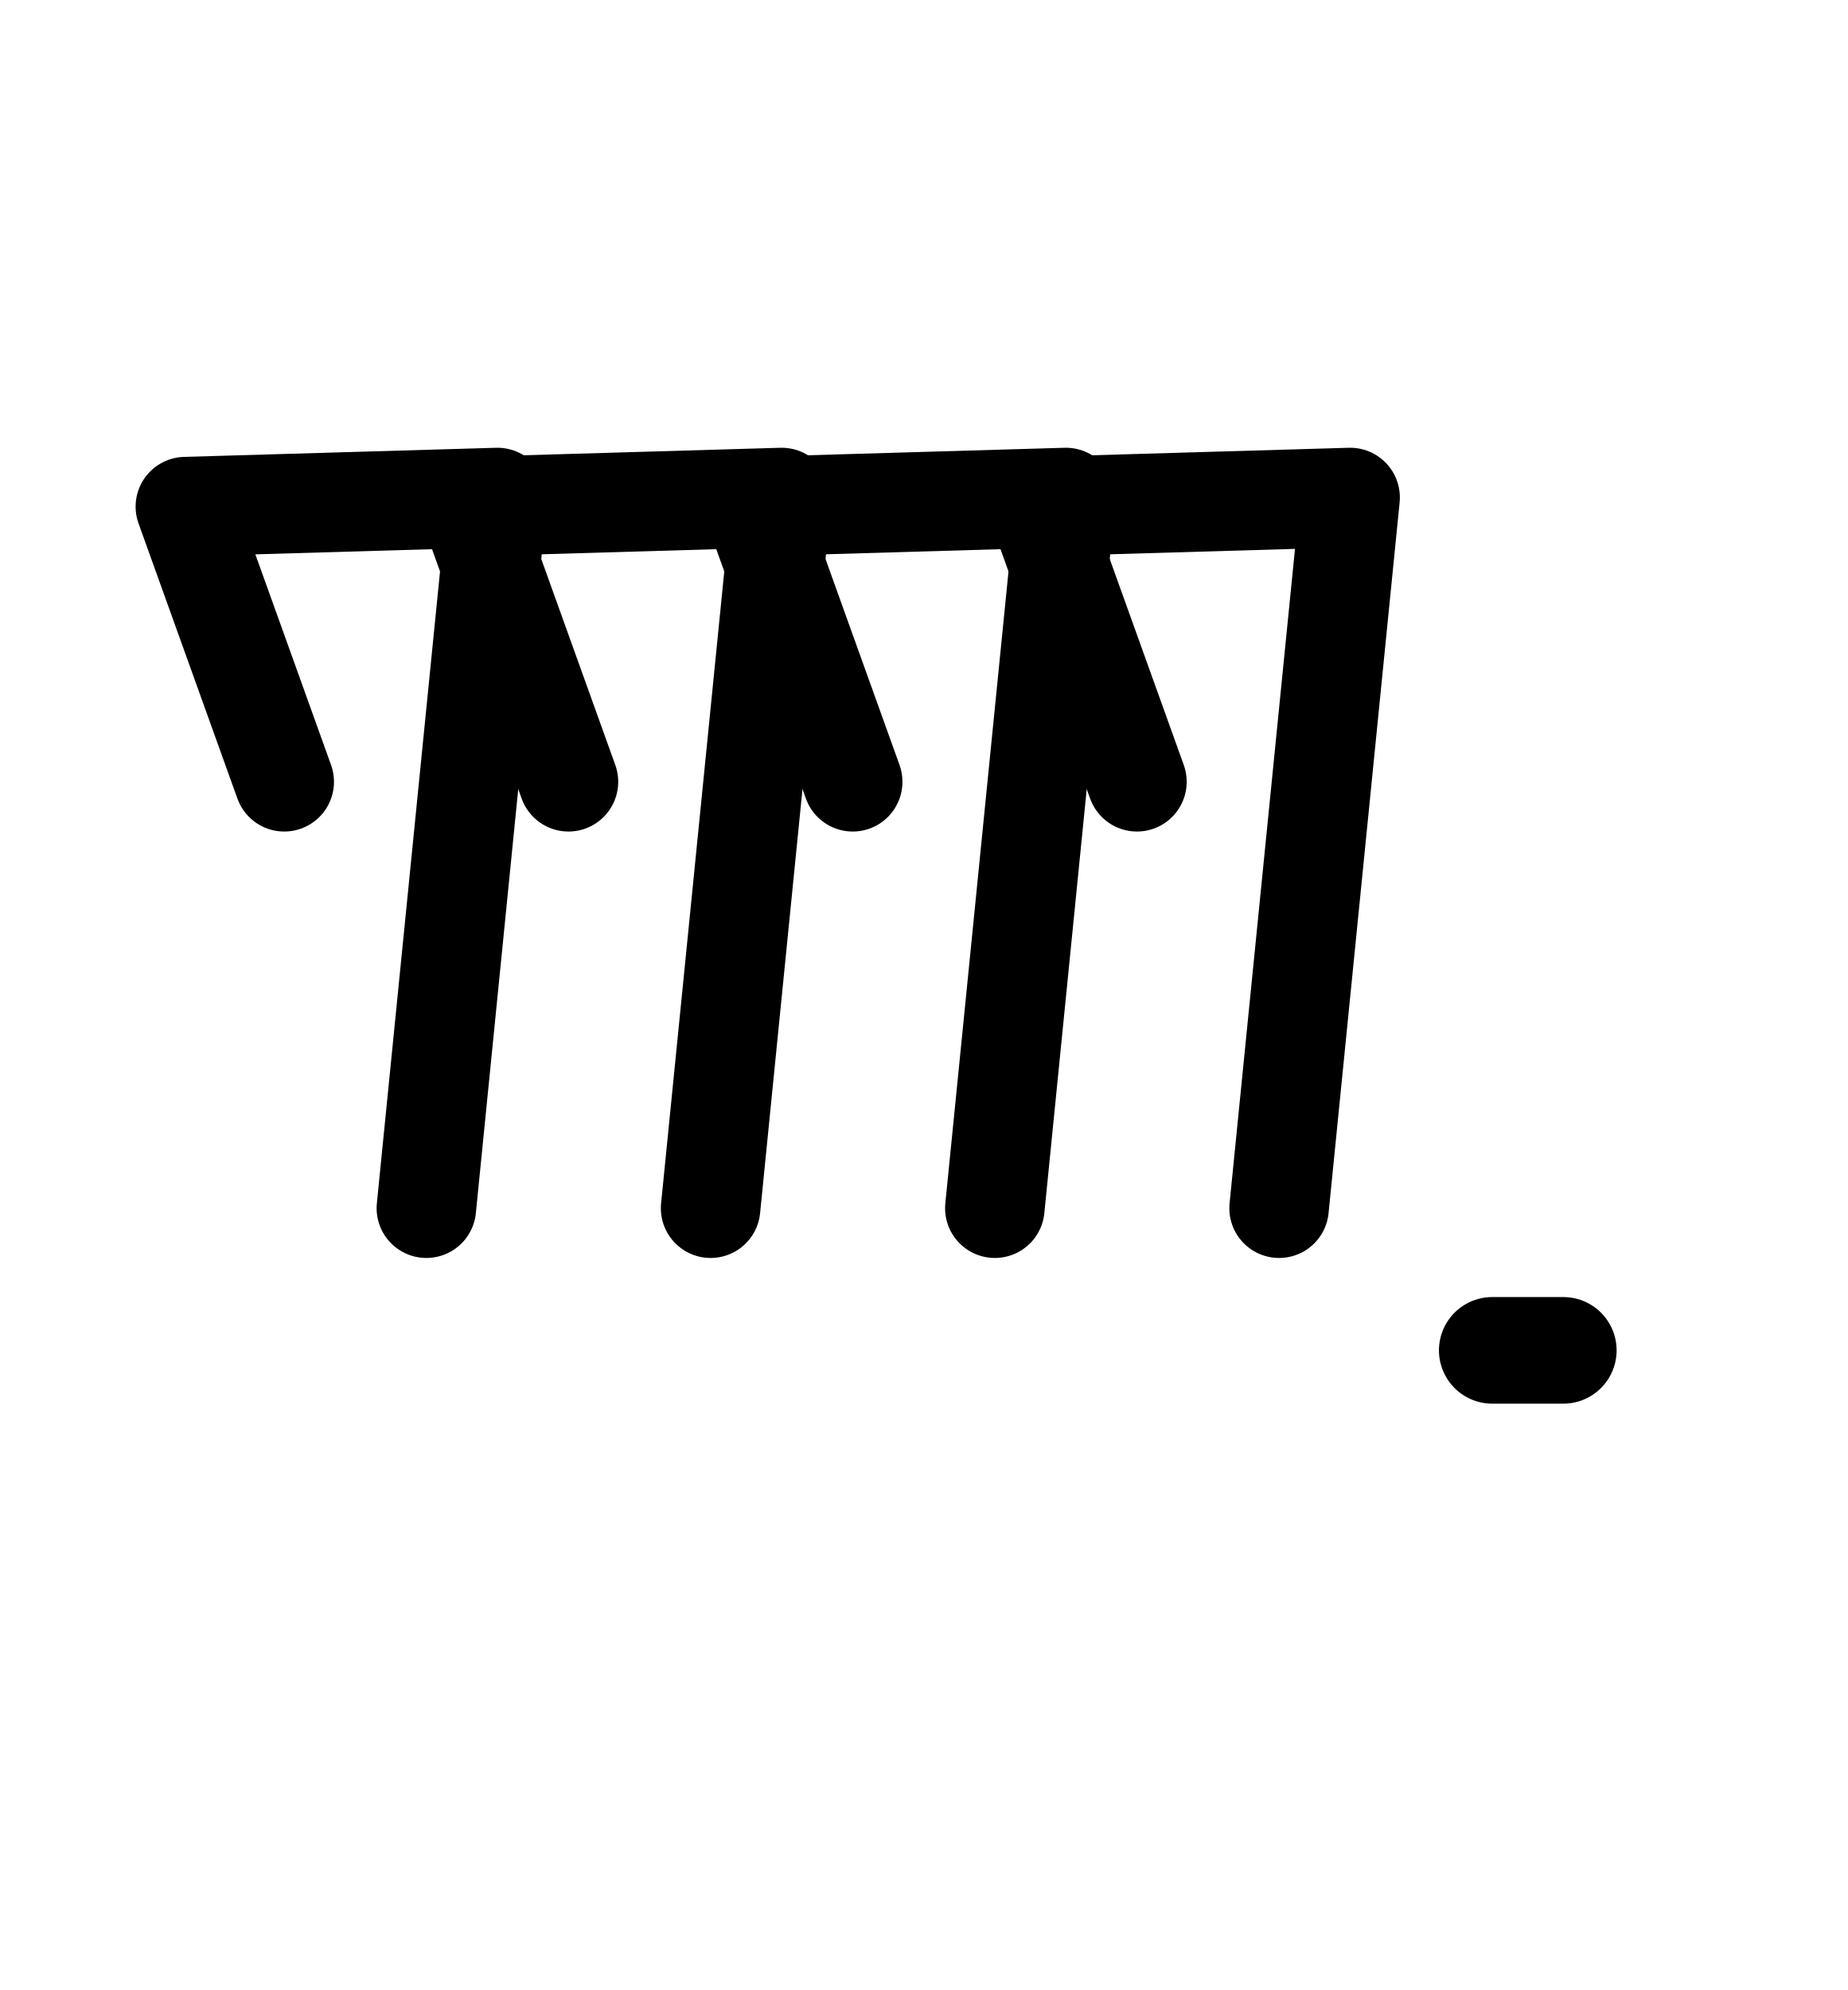
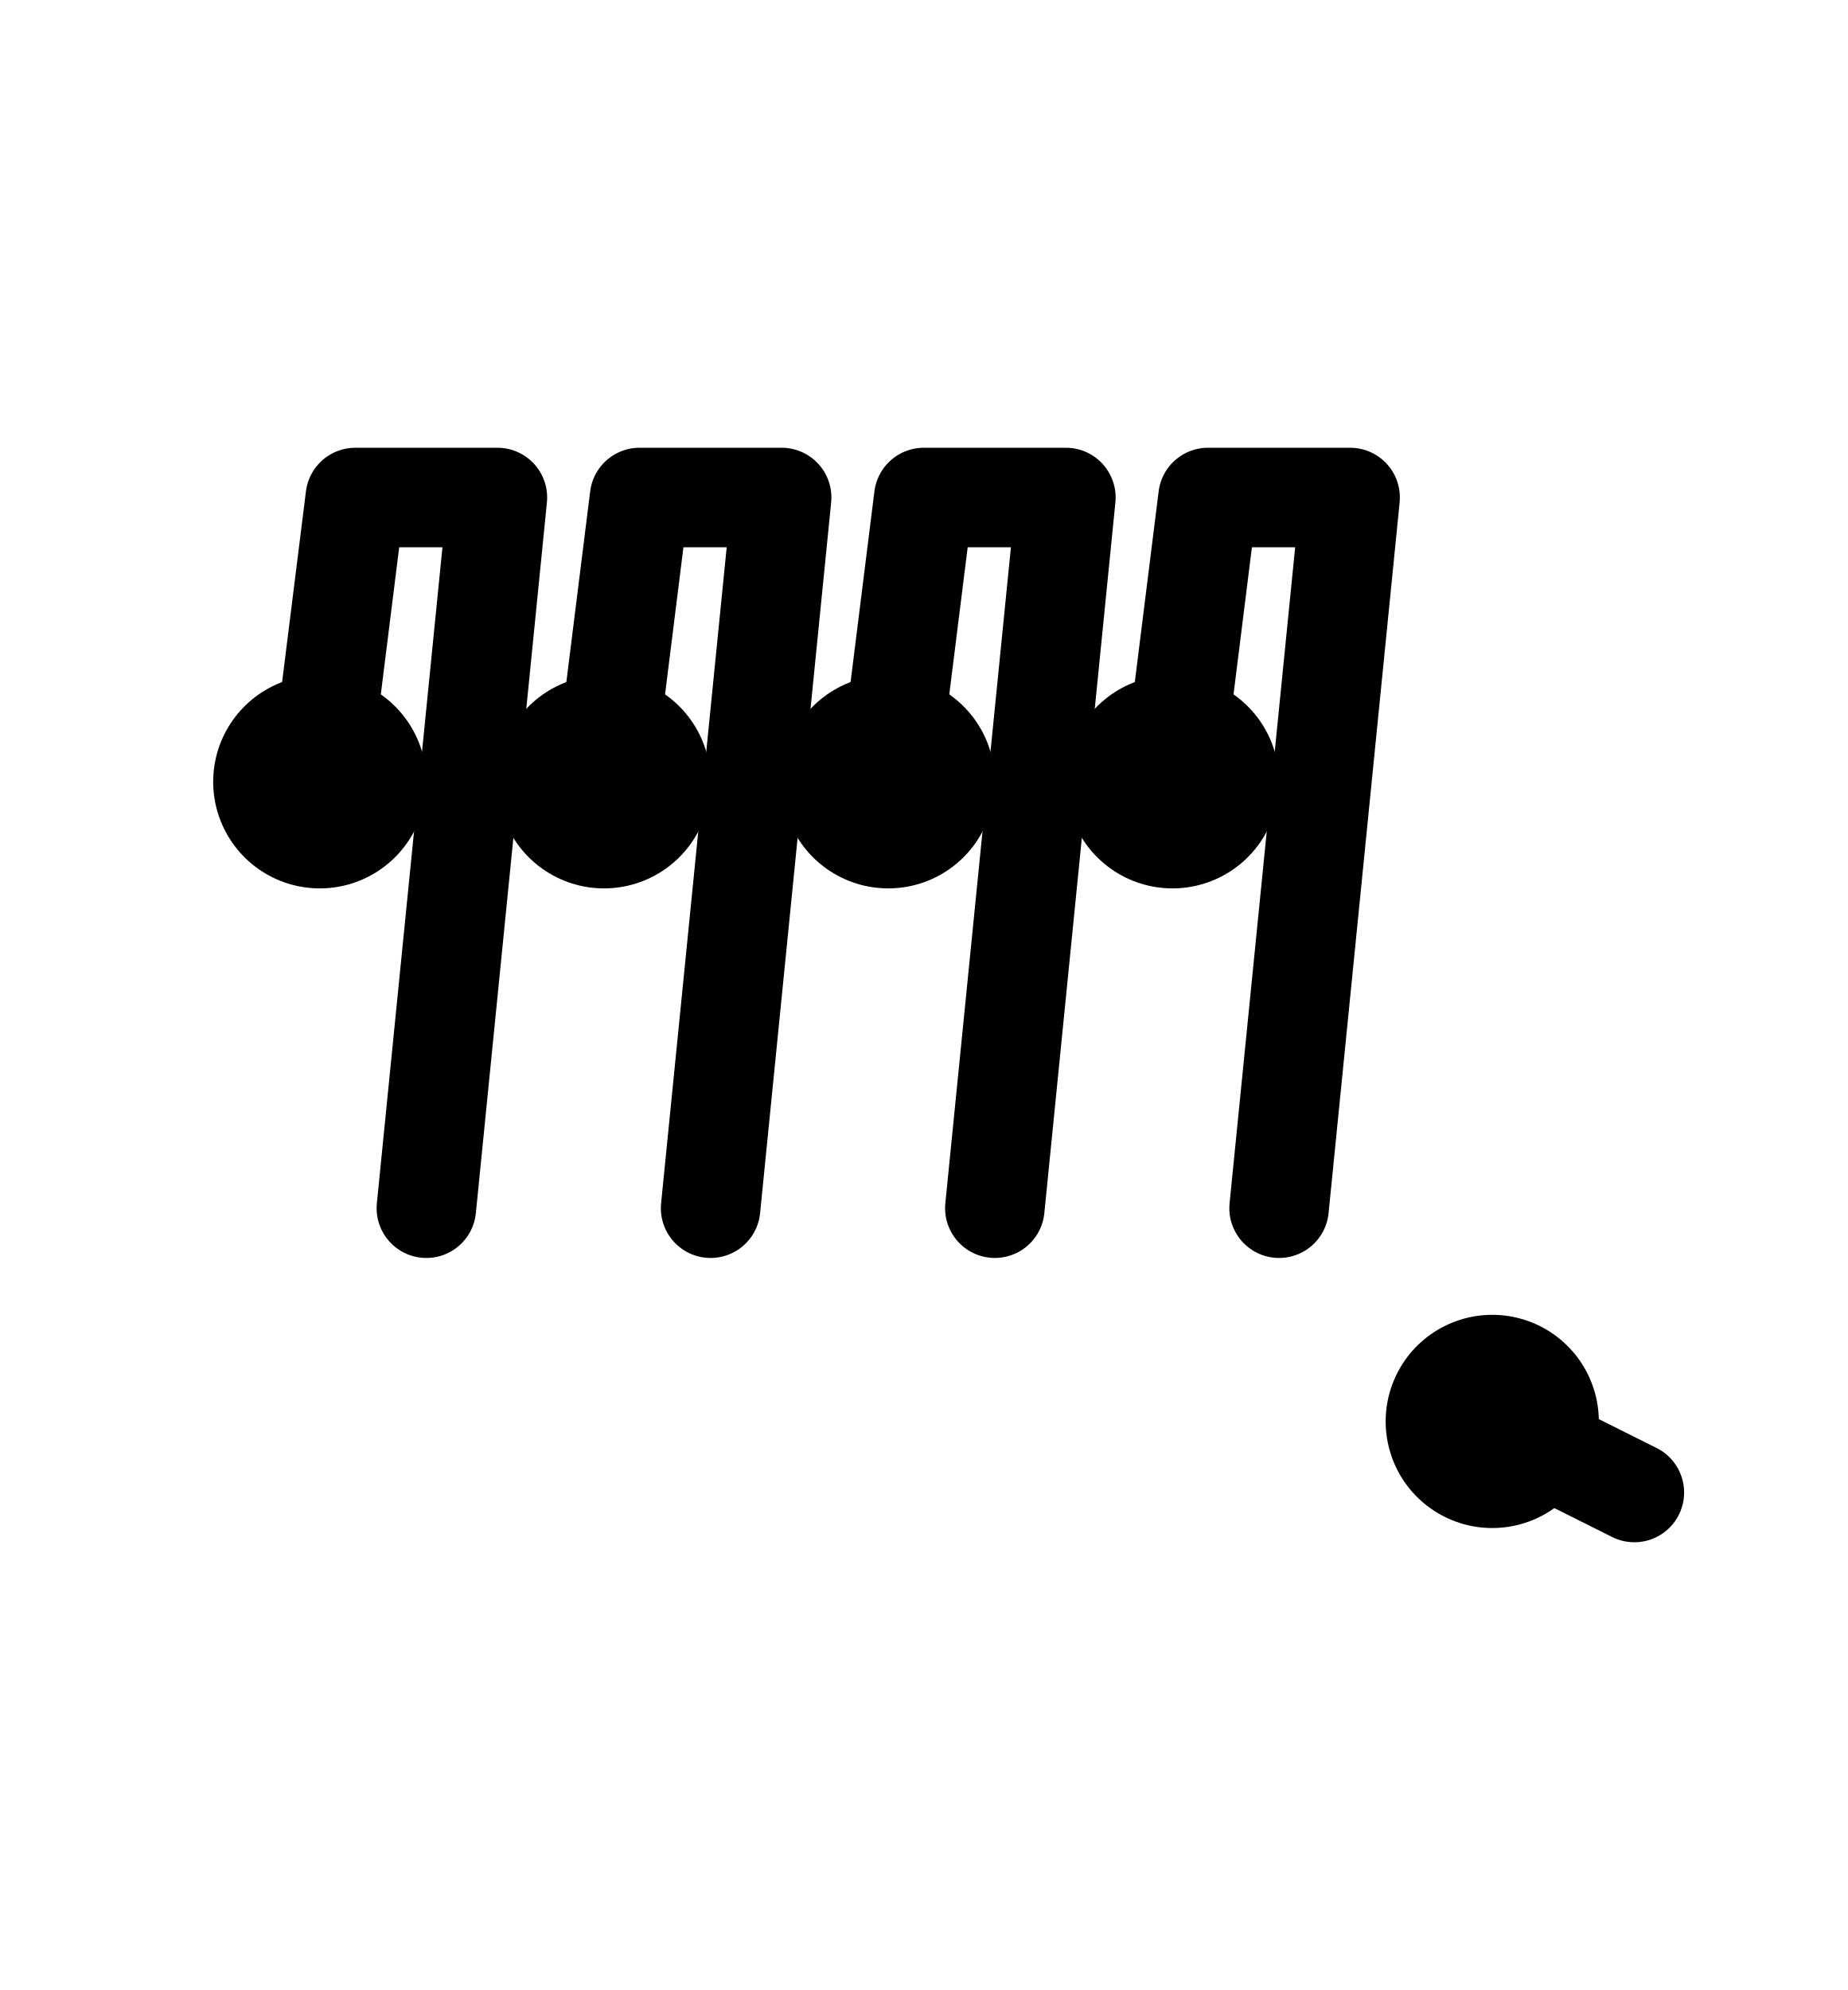
<svg xmlns="http://www.w3.org/2000/svg" width="1300" height="1400" viewBox="0 0 1300 1400" id="svg2" version="1.1">
  <defs id="defs4" />
  <g id="layer1" transform="translate(0,347.6378)">
    <g transform="translate(100,-250)" id="g8257" style="opacity:0.201;stroke:#0000ff" />
    <g transform="matrix(0,-1,1,0,147.6379,1302.362)" id="g8257-7" style="opacity:0.201;stroke:#0000ff" />
    <g transform="matrix(0,-1,1,0,147.6379,1252.362)" id="g8257-7-1" style="opacity:0.201;stroke:#0000ff" />
-     <path id="path4140-3-7-5" d="M 900,502.362 950,2.362 730.424,8.781 800,202.362" style="fill:none;fill-rule:evenodd;stroke:#000000;stroke-width:70;stroke-linecap:round;stroke-linejoin:round;stroke-miterlimit:4;stroke-dasharray:none;stroke-opacity:1" />
-     <path id="path4140-3-7-5-0" d="M 700,502.362 750,2.362 530.424,8.781 600,202.362" style="fill:none;fill-rule:evenodd;stroke:#000000;stroke-width:70;stroke-linecap:round;stroke-linejoin:round;stroke-miterlimit:4;stroke-dasharray:none;stroke-opacity:1" />
-     <path id="path4140-3-7-5-0-9" d="M 500,502.362 550,2.362 330.425,8.781 400,202.362" style="fill:none;fill-rule:evenodd;stroke:#000000;stroke-width:70;stroke-linecap:round;stroke-linejoin:round;stroke-miterlimit:4;stroke-dasharray:none;stroke-opacity:1" />
-     <path id="path4140-3-7-5-0-9-3" d="M 300,502.362 350,2.362 130.424,8.781 200,202.362" style="fill:none;fill-rule:evenodd;stroke:#000000;stroke-width:70;stroke-linecap:round;stroke-linejoin:round;stroke-miterlimit:4;stroke-dasharray:none;stroke-opacity:1" />
-     <path id="path4140-5-6-2" d="m 1050,602.362 50,0" style="fill:none;fill-rule:evenodd;stroke:#000000;stroke-width:75;stroke-linecap:round;stroke-linejoin:miter;stroke-miterlimit:4;stroke-dasharray:none;stroke-opacity:1" />
+     <path id="path4140-3-7-5" d="m 900,502.362 50,-500 -100,0 -25,200" style="fill:none;fill-rule:evenodd;stroke:#000000;stroke-width:70;stroke-linecap:round;stroke-linejoin:round;stroke-miterlimit:4;stroke-dasharray:none;stroke-opacity:1" />
+     <path id="path4140-5-6-2-9" d="m 1050,652.362 100,50" style="fill:none;fill-rule:evenodd;stroke:#000000;stroke-width:70;stroke-linecap:round;stroke-linejoin:miter;stroke-miterlimit:4;stroke-dasharray:none;stroke-opacity:1" />
+     <path id="path4140-3-1-4-3-2-3" d="m 825,202.362 0,-0.001" style="fill:none;fill-rule:evenodd;stroke:#000000;stroke-width:150;stroke-linecap:round;stroke-linejoin:miter;stroke-miterlimit:4;stroke-dasharray:none;stroke-opacity:1" />
+     <path id="path4140-3-1-4-3-2-3-9" d="m 1050,652.362 0,-10e-4" style="fill:none;fill-rule:evenodd;stroke:#000000;stroke-width:150;stroke-linecap:round;stroke-linejoin:miter;stroke-miterlimit:4;stroke-dasharray:none;stroke-opacity:1" />
+     <path id="path4140-3-7-5-7" d="m 700,502.362 50,-500 -100,0 -25,200" style="fill:none;fill-rule:evenodd;stroke:#000000;stroke-width:70;stroke-linecap:round;stroke-linejoin:round;stroke-miterlimit:4;stroke-dasharray:none;stroke-opacity:1" />
+     <path id="path4140-3-1-4-3-2-3-3" d="m 625,202.362 0,-0.001" style="fill:none;fill-rule:evenodd;stroke:#000000;stroke-width:150;stroke-linecap:round;stroke-linejoin:miter;stroke-miterlimit:4;stroke-dasharray:none;stroke-opacity:1" />
+     <path id="path4140-3-7-5-6" d="m 500,502.362 50,-500 -100,0 -25,200" style="fill:none;fill-rule:evenodd;stroke:#000000;stroke-width:70;stroke-linecap:round;stroke-linejoin:round;stroke-miterlimit:4;stroke-dasharray:none;stroke-opacity:1" />
+     <path id="path4140-3-1-4-3-2-3-1" d="m 425,202.362 0,-0.001" style="fill:none;fill-rule:evenodd;stroke:#000000;stroke-width:150;stroke-linecap:round;stroke-linejoin:miter;stroke-miterlimit:4;stroke-dasharray:none;stroke-opacity:1" />
+     <path id="path4140-3-7-5-2" d="m 300,502.362 50,-500 -100,0 -25,200" style="fill:none;fill-rule:evenodd;stroke:#000000;stroke-width:70;stroke-linecap:round;stroke-linejoin:round;stroke-miterlimit:4;stroke-dasharray:none;stroke-opacity:1" />
+     <path id="path4140-3-1-4-3-2-3-93" d="m 225,202.362 0,-0.001" style="fill:none;fill-rule:evenodd;stroke:#000000;stroke-width:150;stroke-linecap:round;stroke-linejoin:miter;stroke-miterlimit:4;stroke-dasharray:none;stroke-opacity:1" />
  </g>
</svg>
